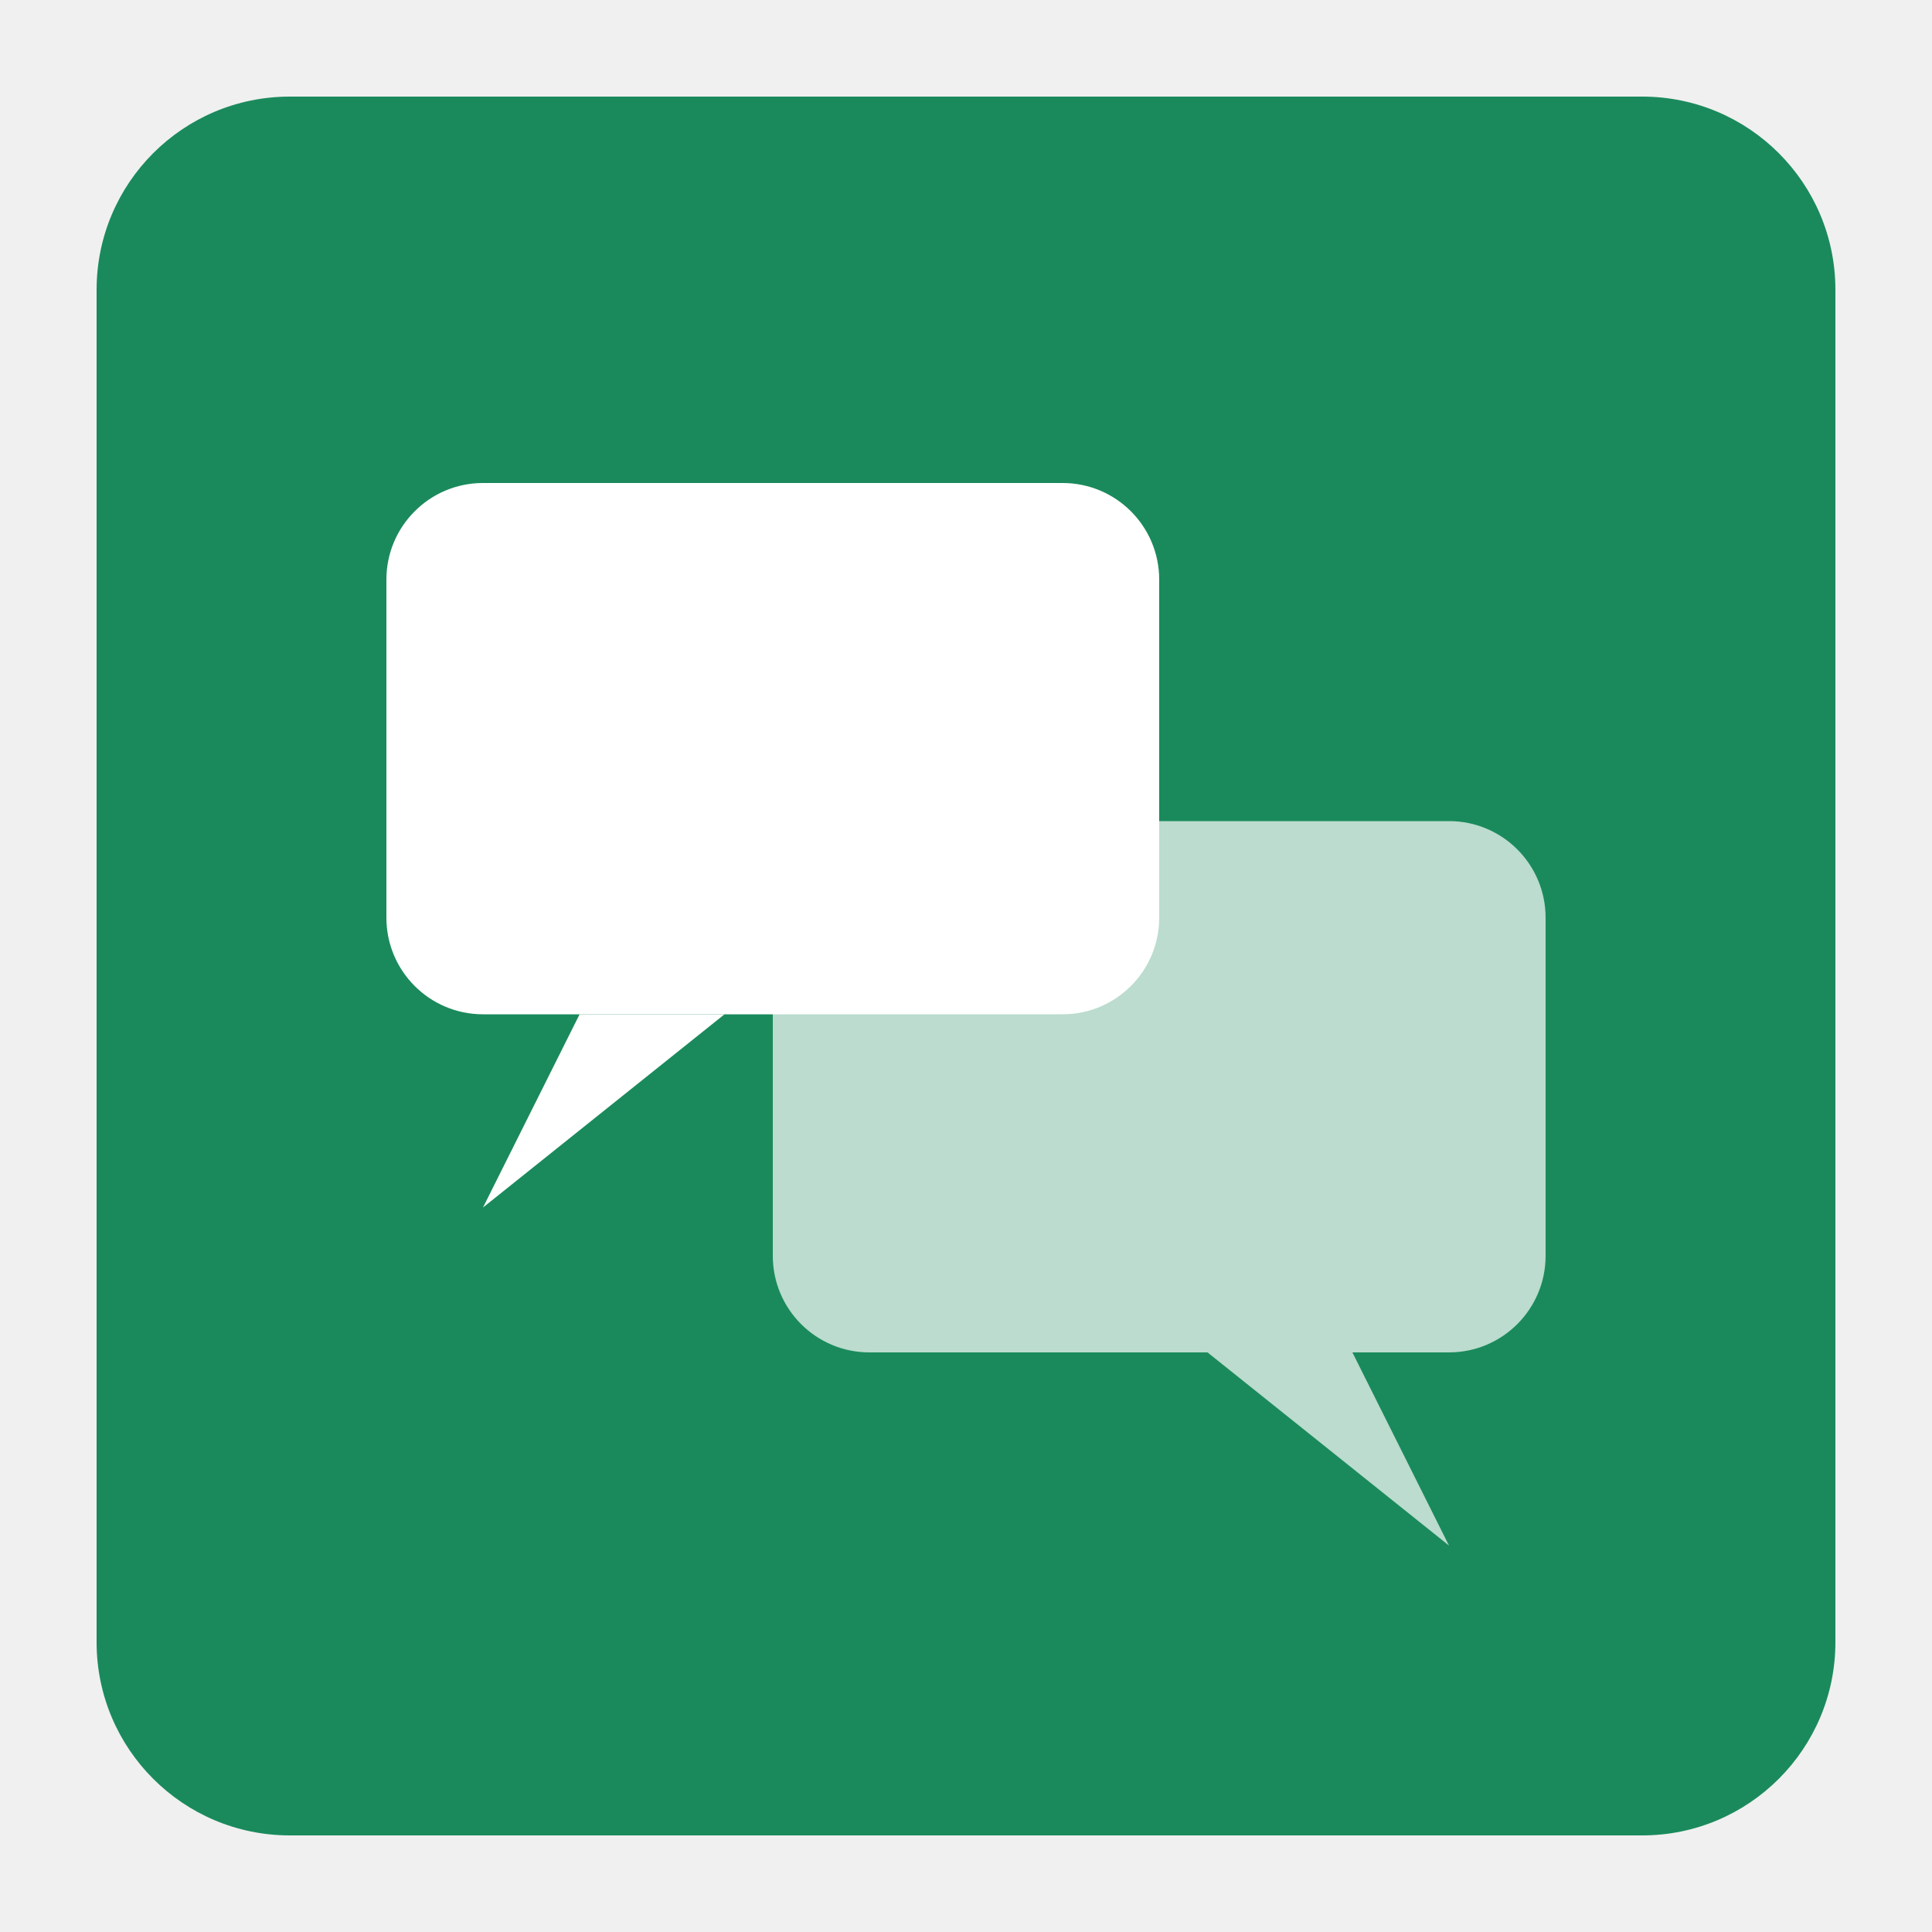
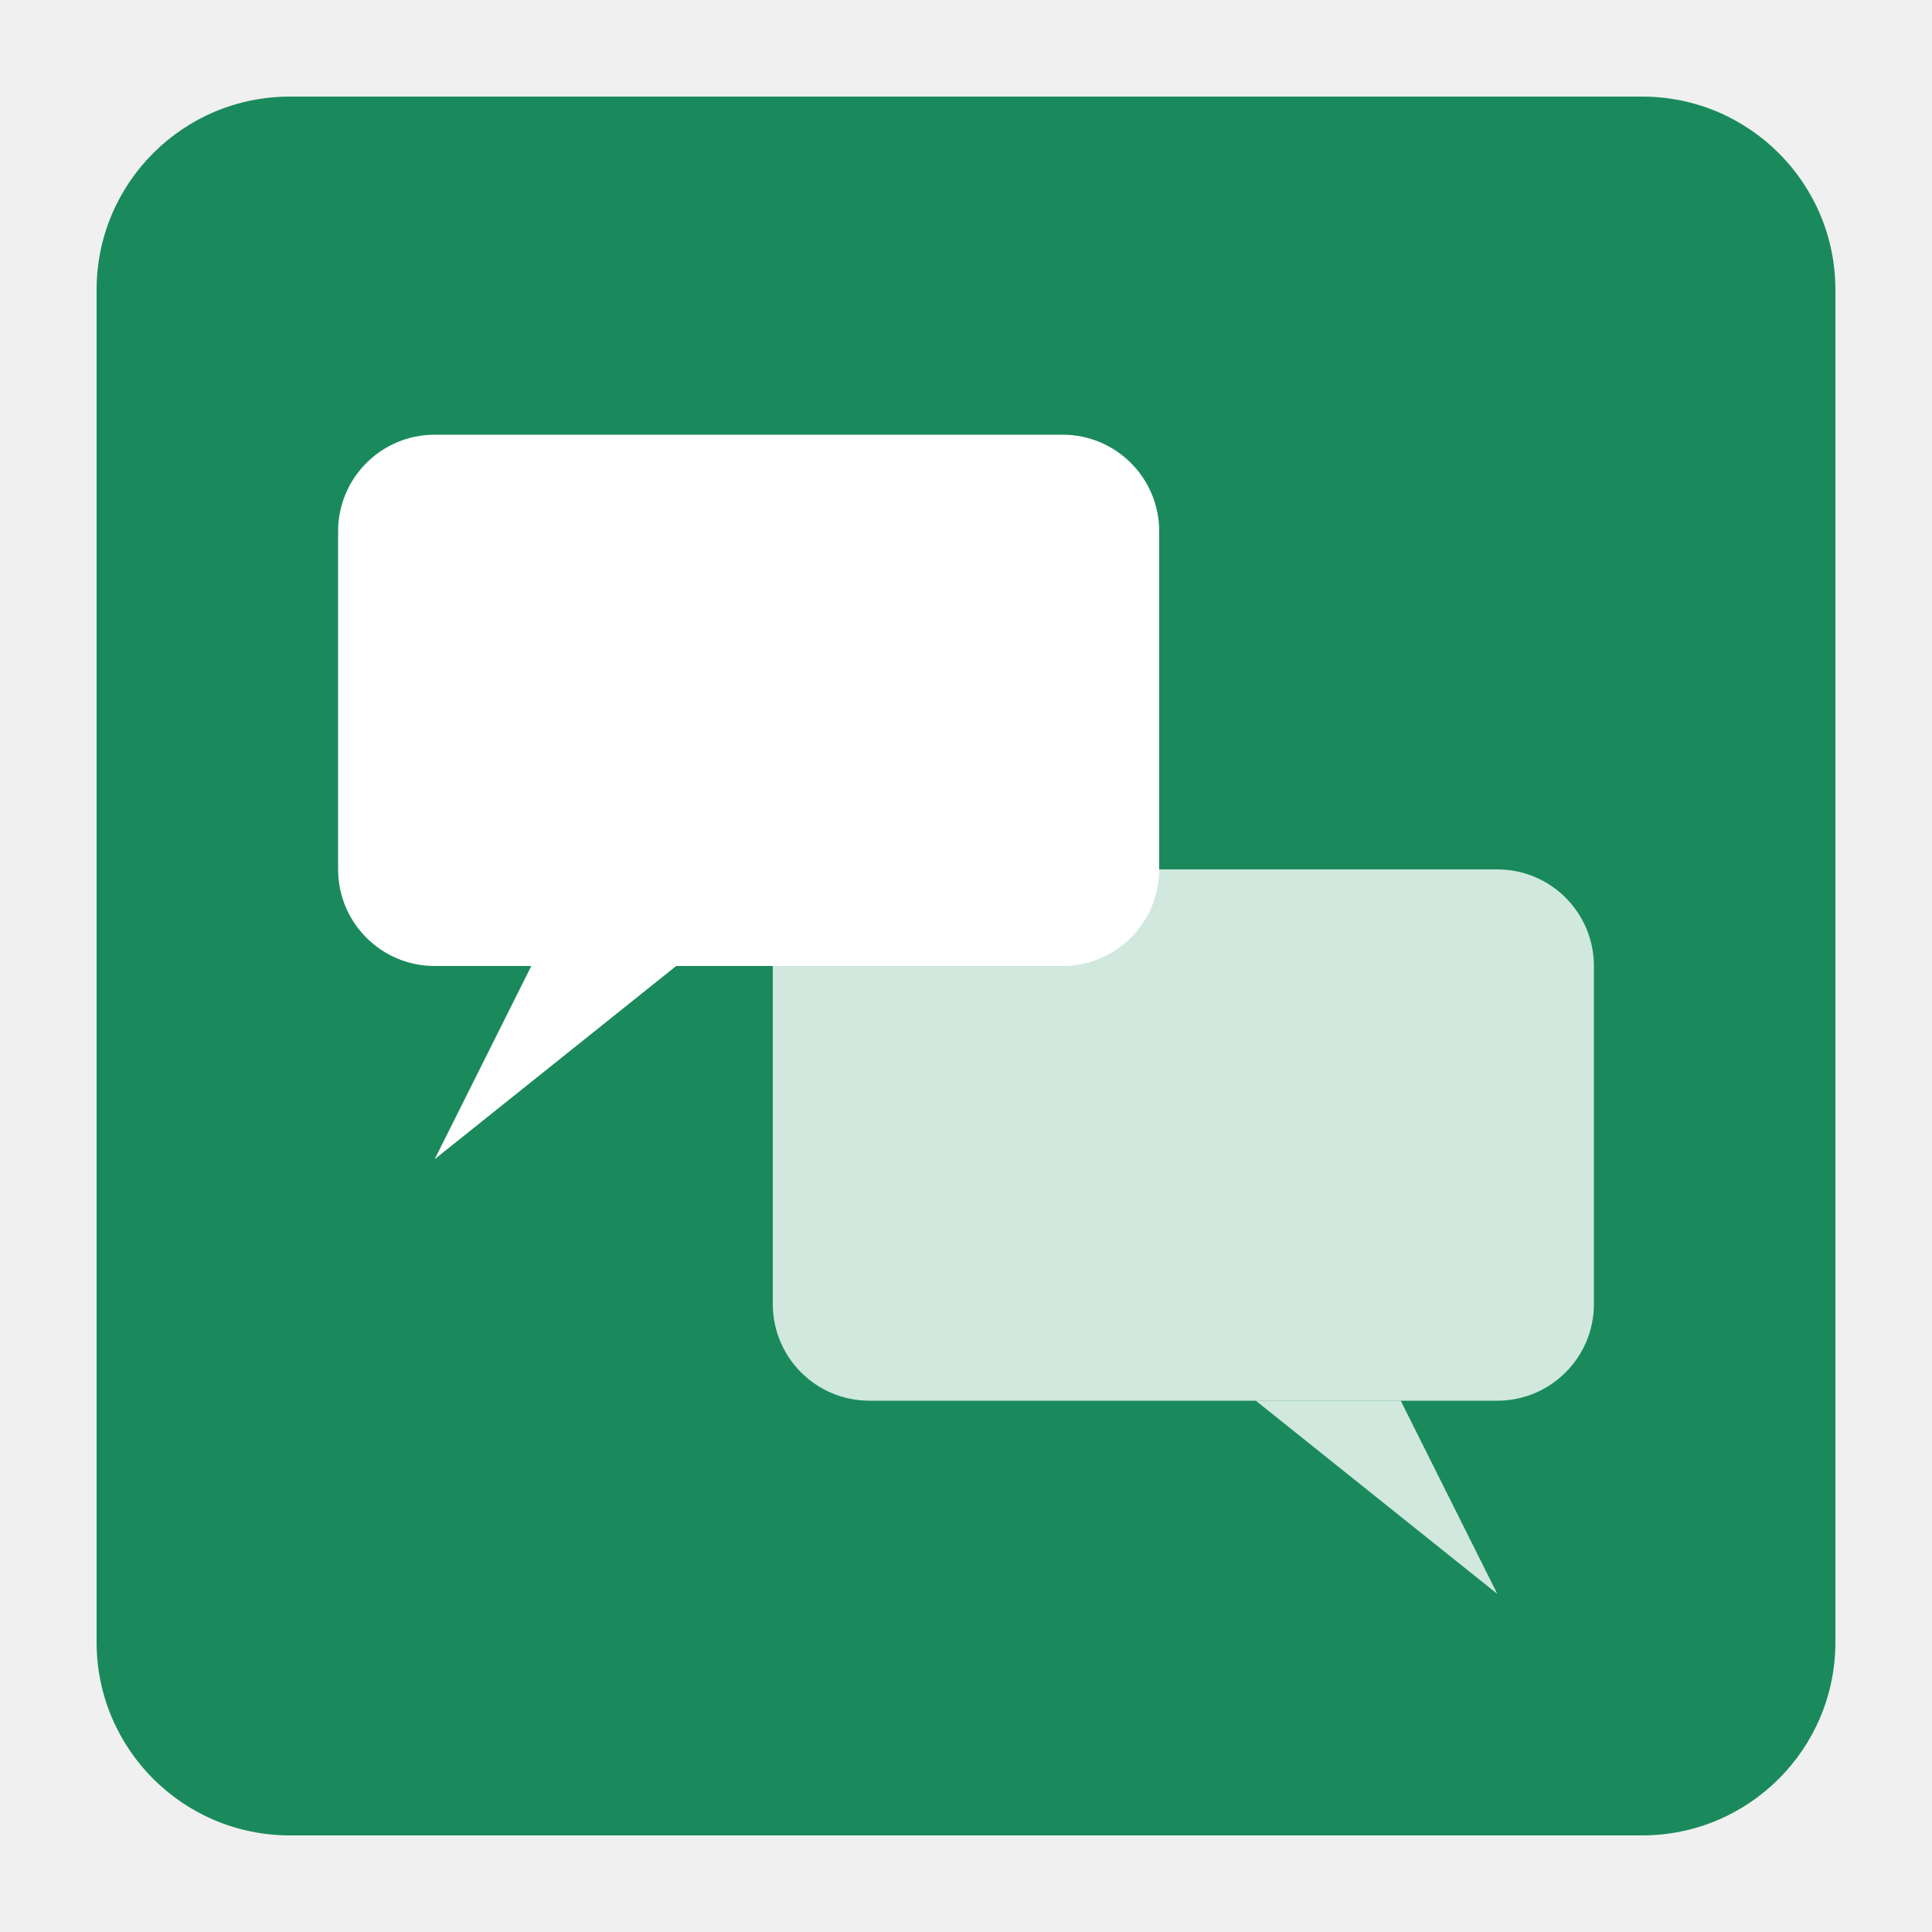
<svg xmlns="http://www.w3.org/2000/svg" viewBox="0 0 200 200">
  <rect x="10" y="10" width="180" height="180" rx="20" fill="#1a8a5c" />
-   <rect x="40" y="50" width="80" height="55" rx="10" fill="#fff" />
-   <polygon points="60,105 50,125 75,105" fill="#fff" />
-   <rect x="80" y="85" width="80" height="55" rx="10" fill="rgba(255,255,255,0.7)" />
-   <polygon points="140,140 150,160 125,140" fill="rgba(255,255,255,0.7)" />
+   <rect x="35" y="45" width="85" height="55" rx="10" fill="#fff" />
+   <polygon points="55,100 45,120 70,100" fill="#fff" />
+   <rect x="80" y="90" width="85" height="55" rx="10" fill="rgba(255,255,255,0.8)" />
+   <polygon points="145,145 155,165 130,145" fill="rgba(255,255,255,0.8)" />
</svg>
